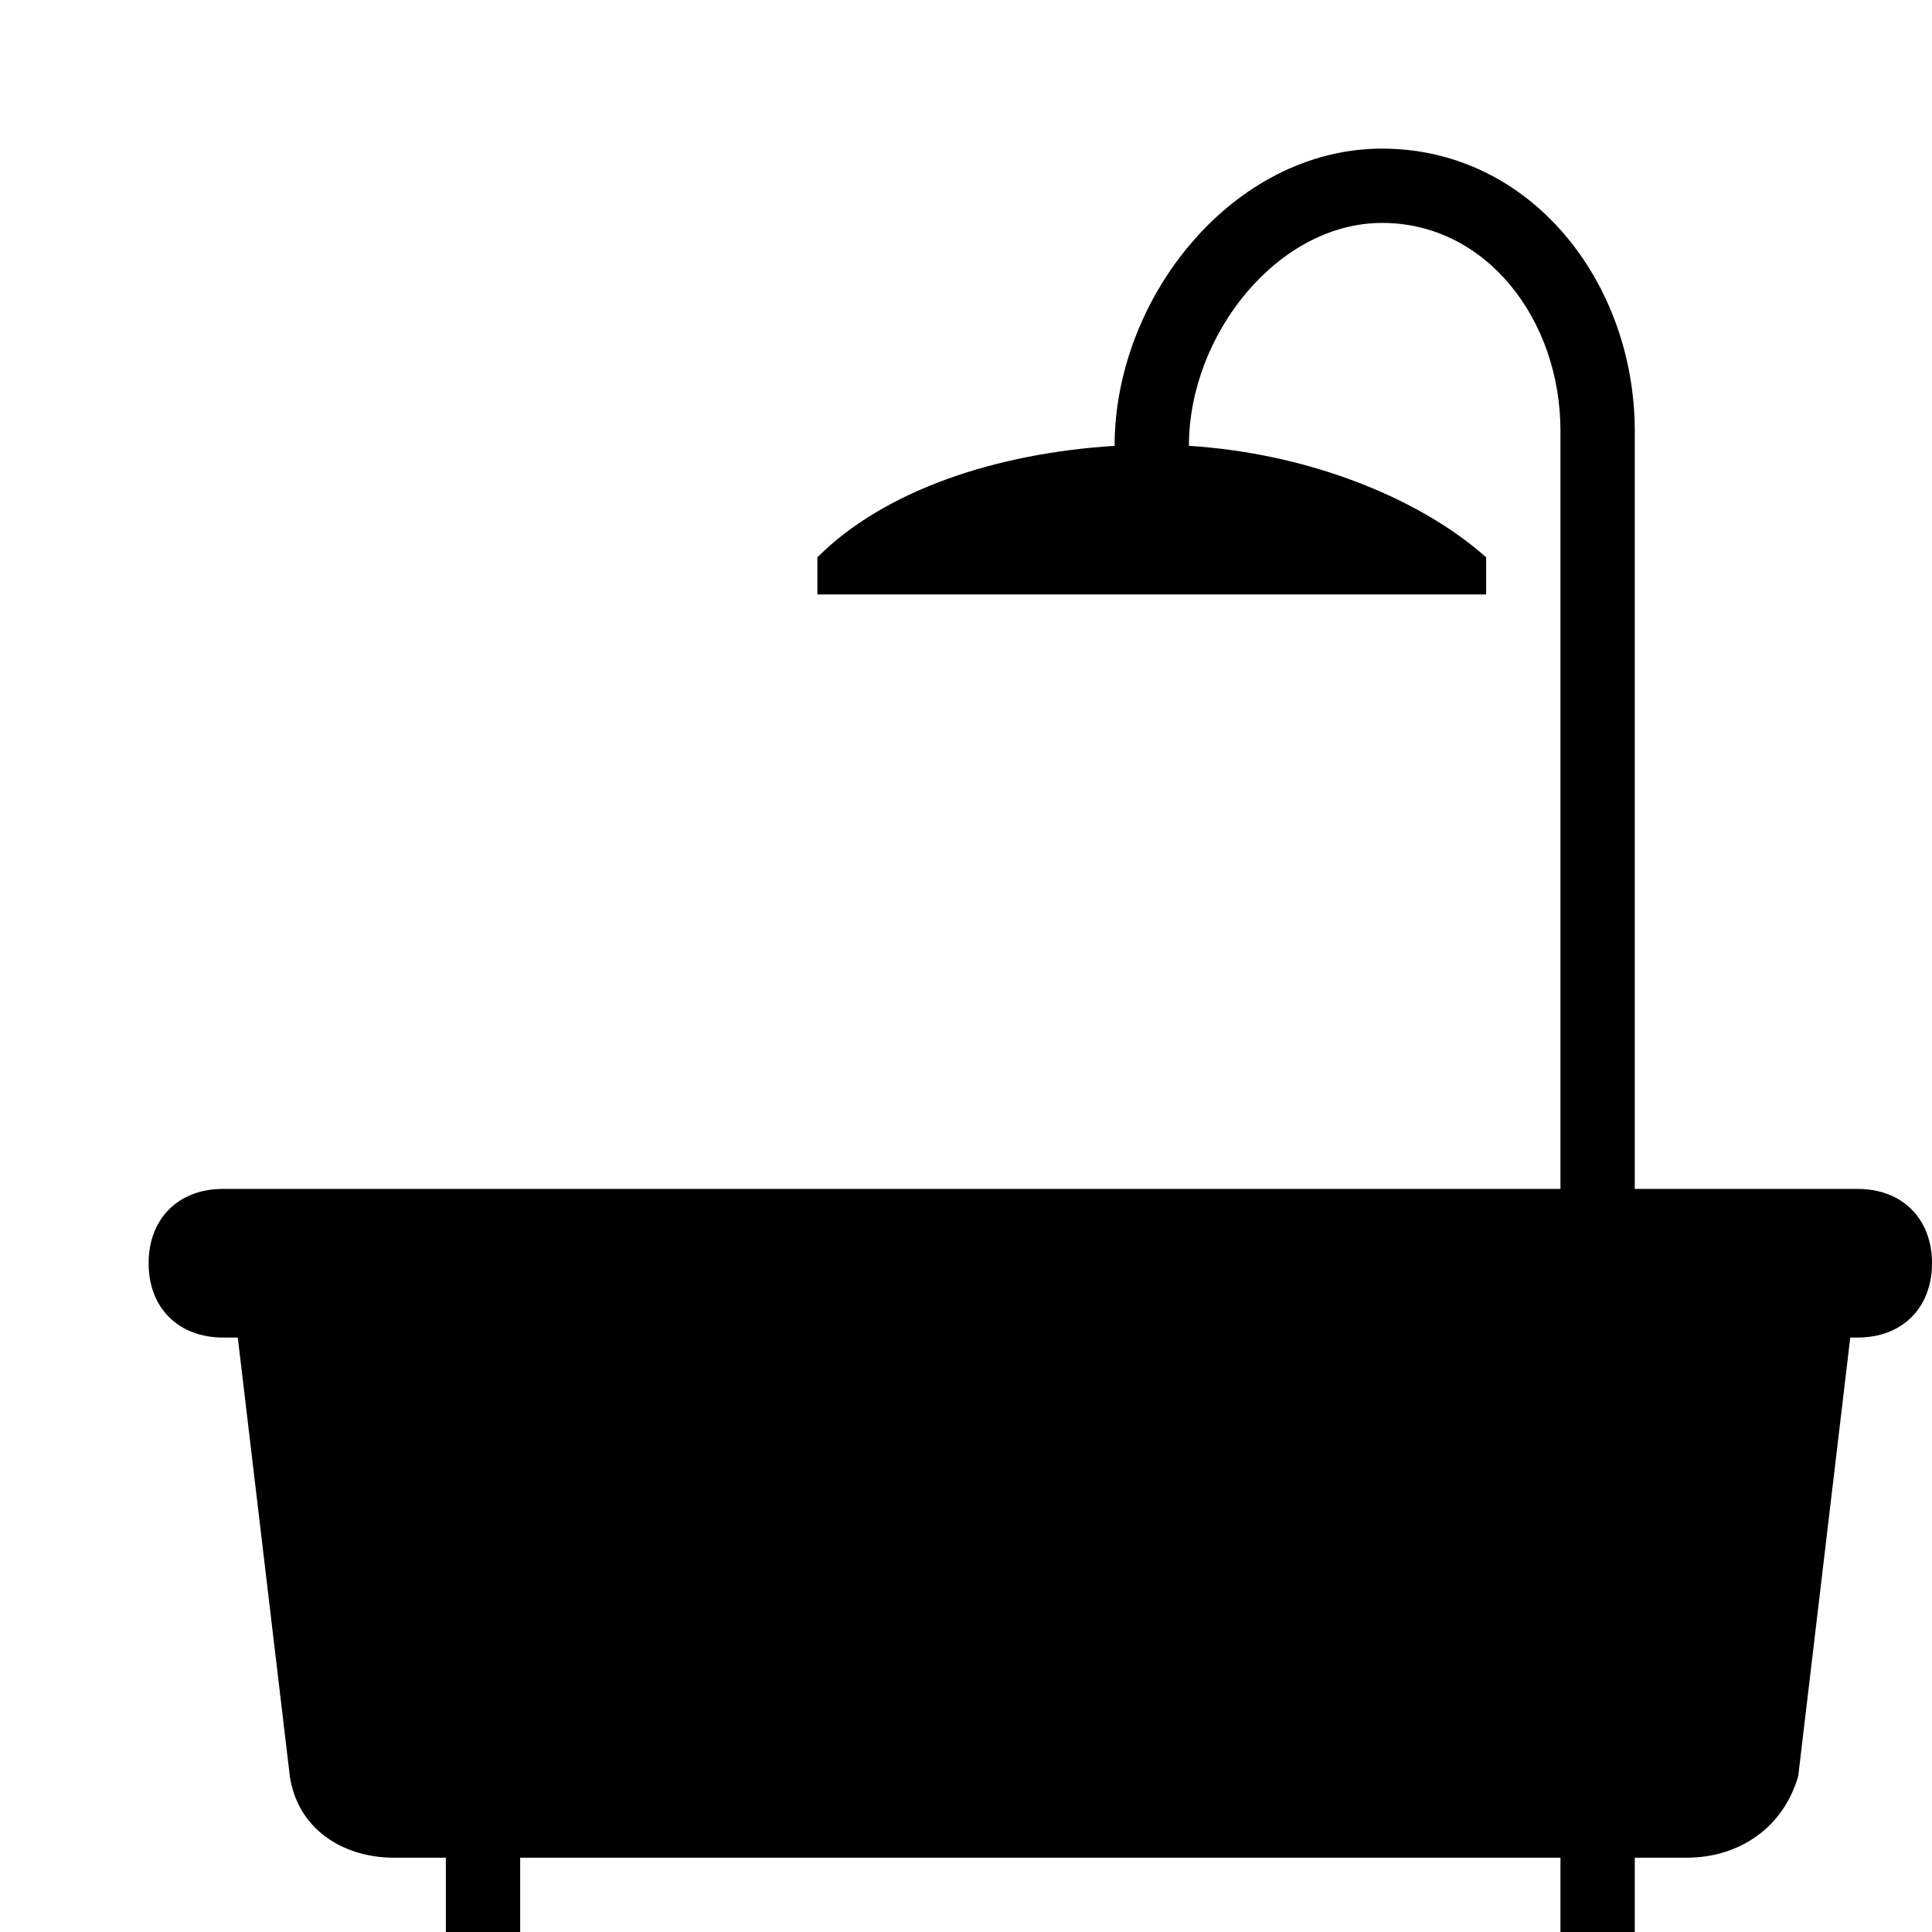
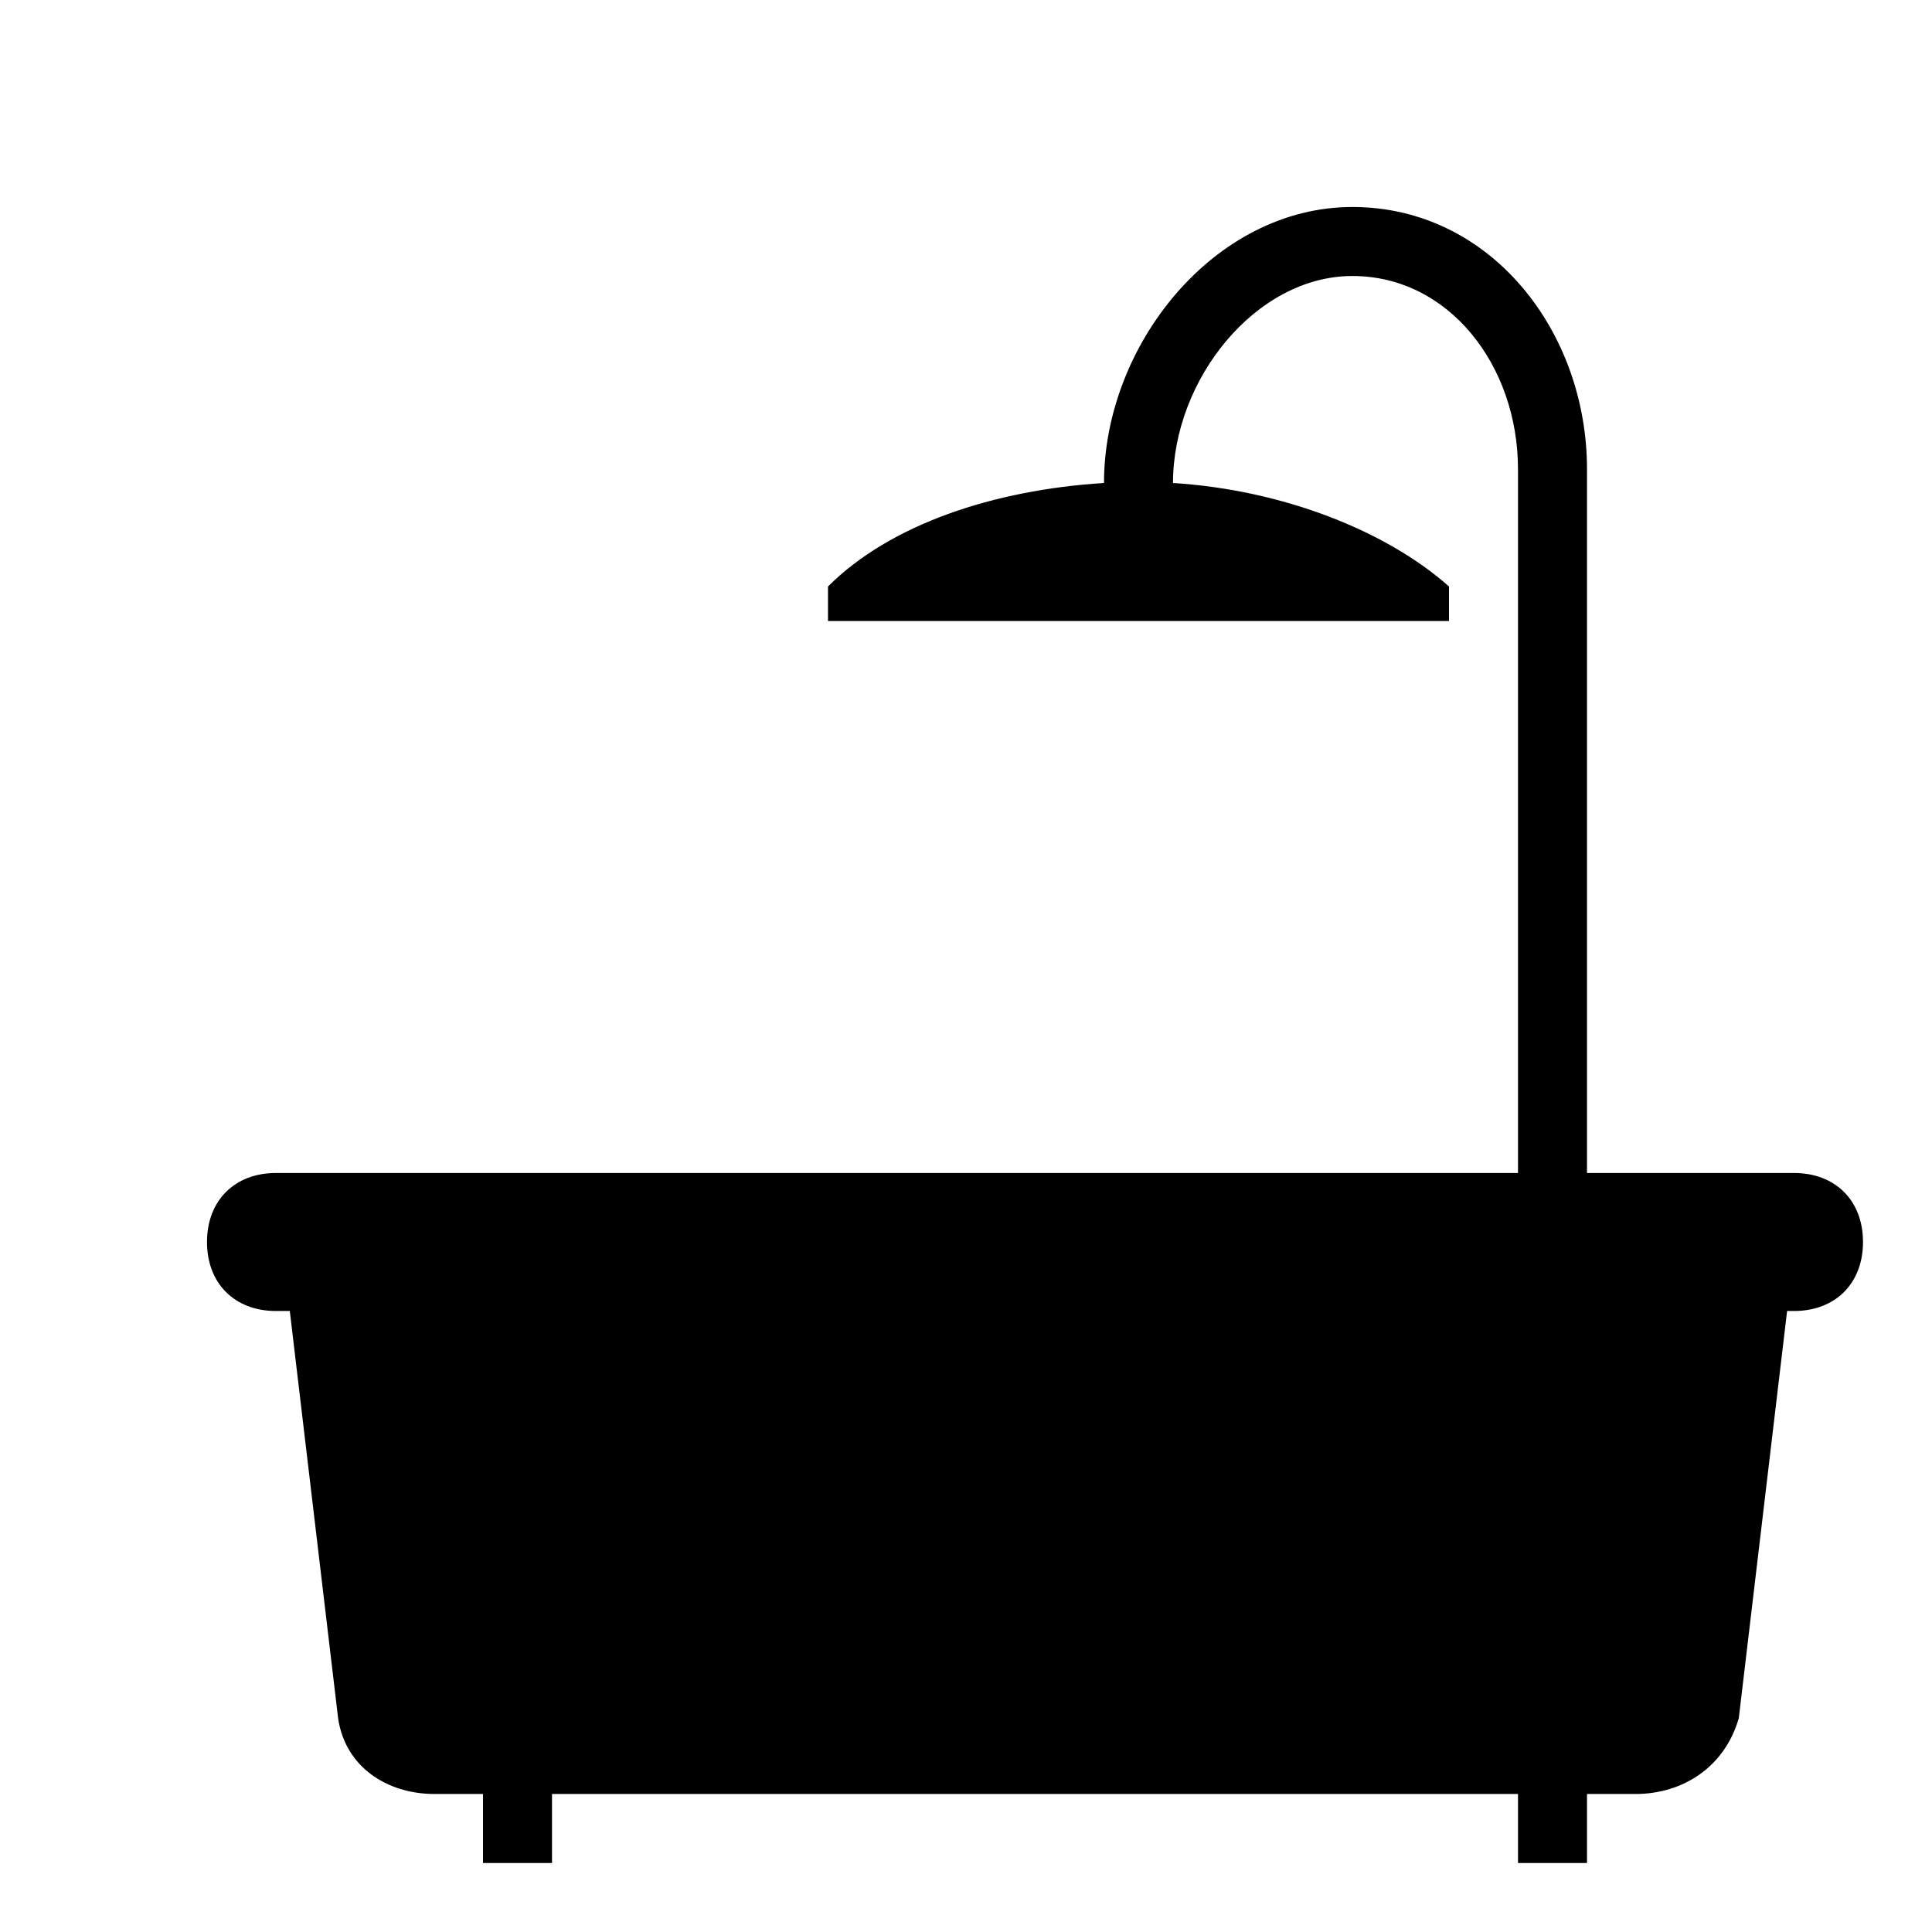
- <svg xmlns="http://www.w3.org/2000/svg" version="1.2" baseProfile="tiny" id="Layer_1" x="0px" y="0px" viewBox="-2 -2 26 26" xml:space="preserve">
+ <svg xmlns="http://www.w3.org/2000/svg" version="1.2" baseProfile="tiny" id="Layer_1" x="0px" y="0px" viewBox="-3 -3 28 28" xml:space="preserve">
  <path fill="#000000" d="M23,14h-3V3.8c0-2-1.4-3.8-3.4-3.8c-2,0-3.6,2-3.6,4v0c-1.6,0.1-3.1,0.6-4,1.5V6h9V5.5c-0.9-0.8-2.4-1.4-4-1.5v0  c0-1.5,1.2-3,2.6-3C18,1,19,2.3,19,3.8V14H1c-0.6,0-1,0.4-1,1s0.4,1,1,1h0.2l0.7,5.9C2,22.6,2.6,23,3.3,23H4v1h1v-1h14v1h1v-1h0.7  c0.7,0,1.3-0.4,1.5-1.1l0.7-5.9H23c0.6,0,1-0.4,1-1S23.6,14,23,14z" />
</svg>
